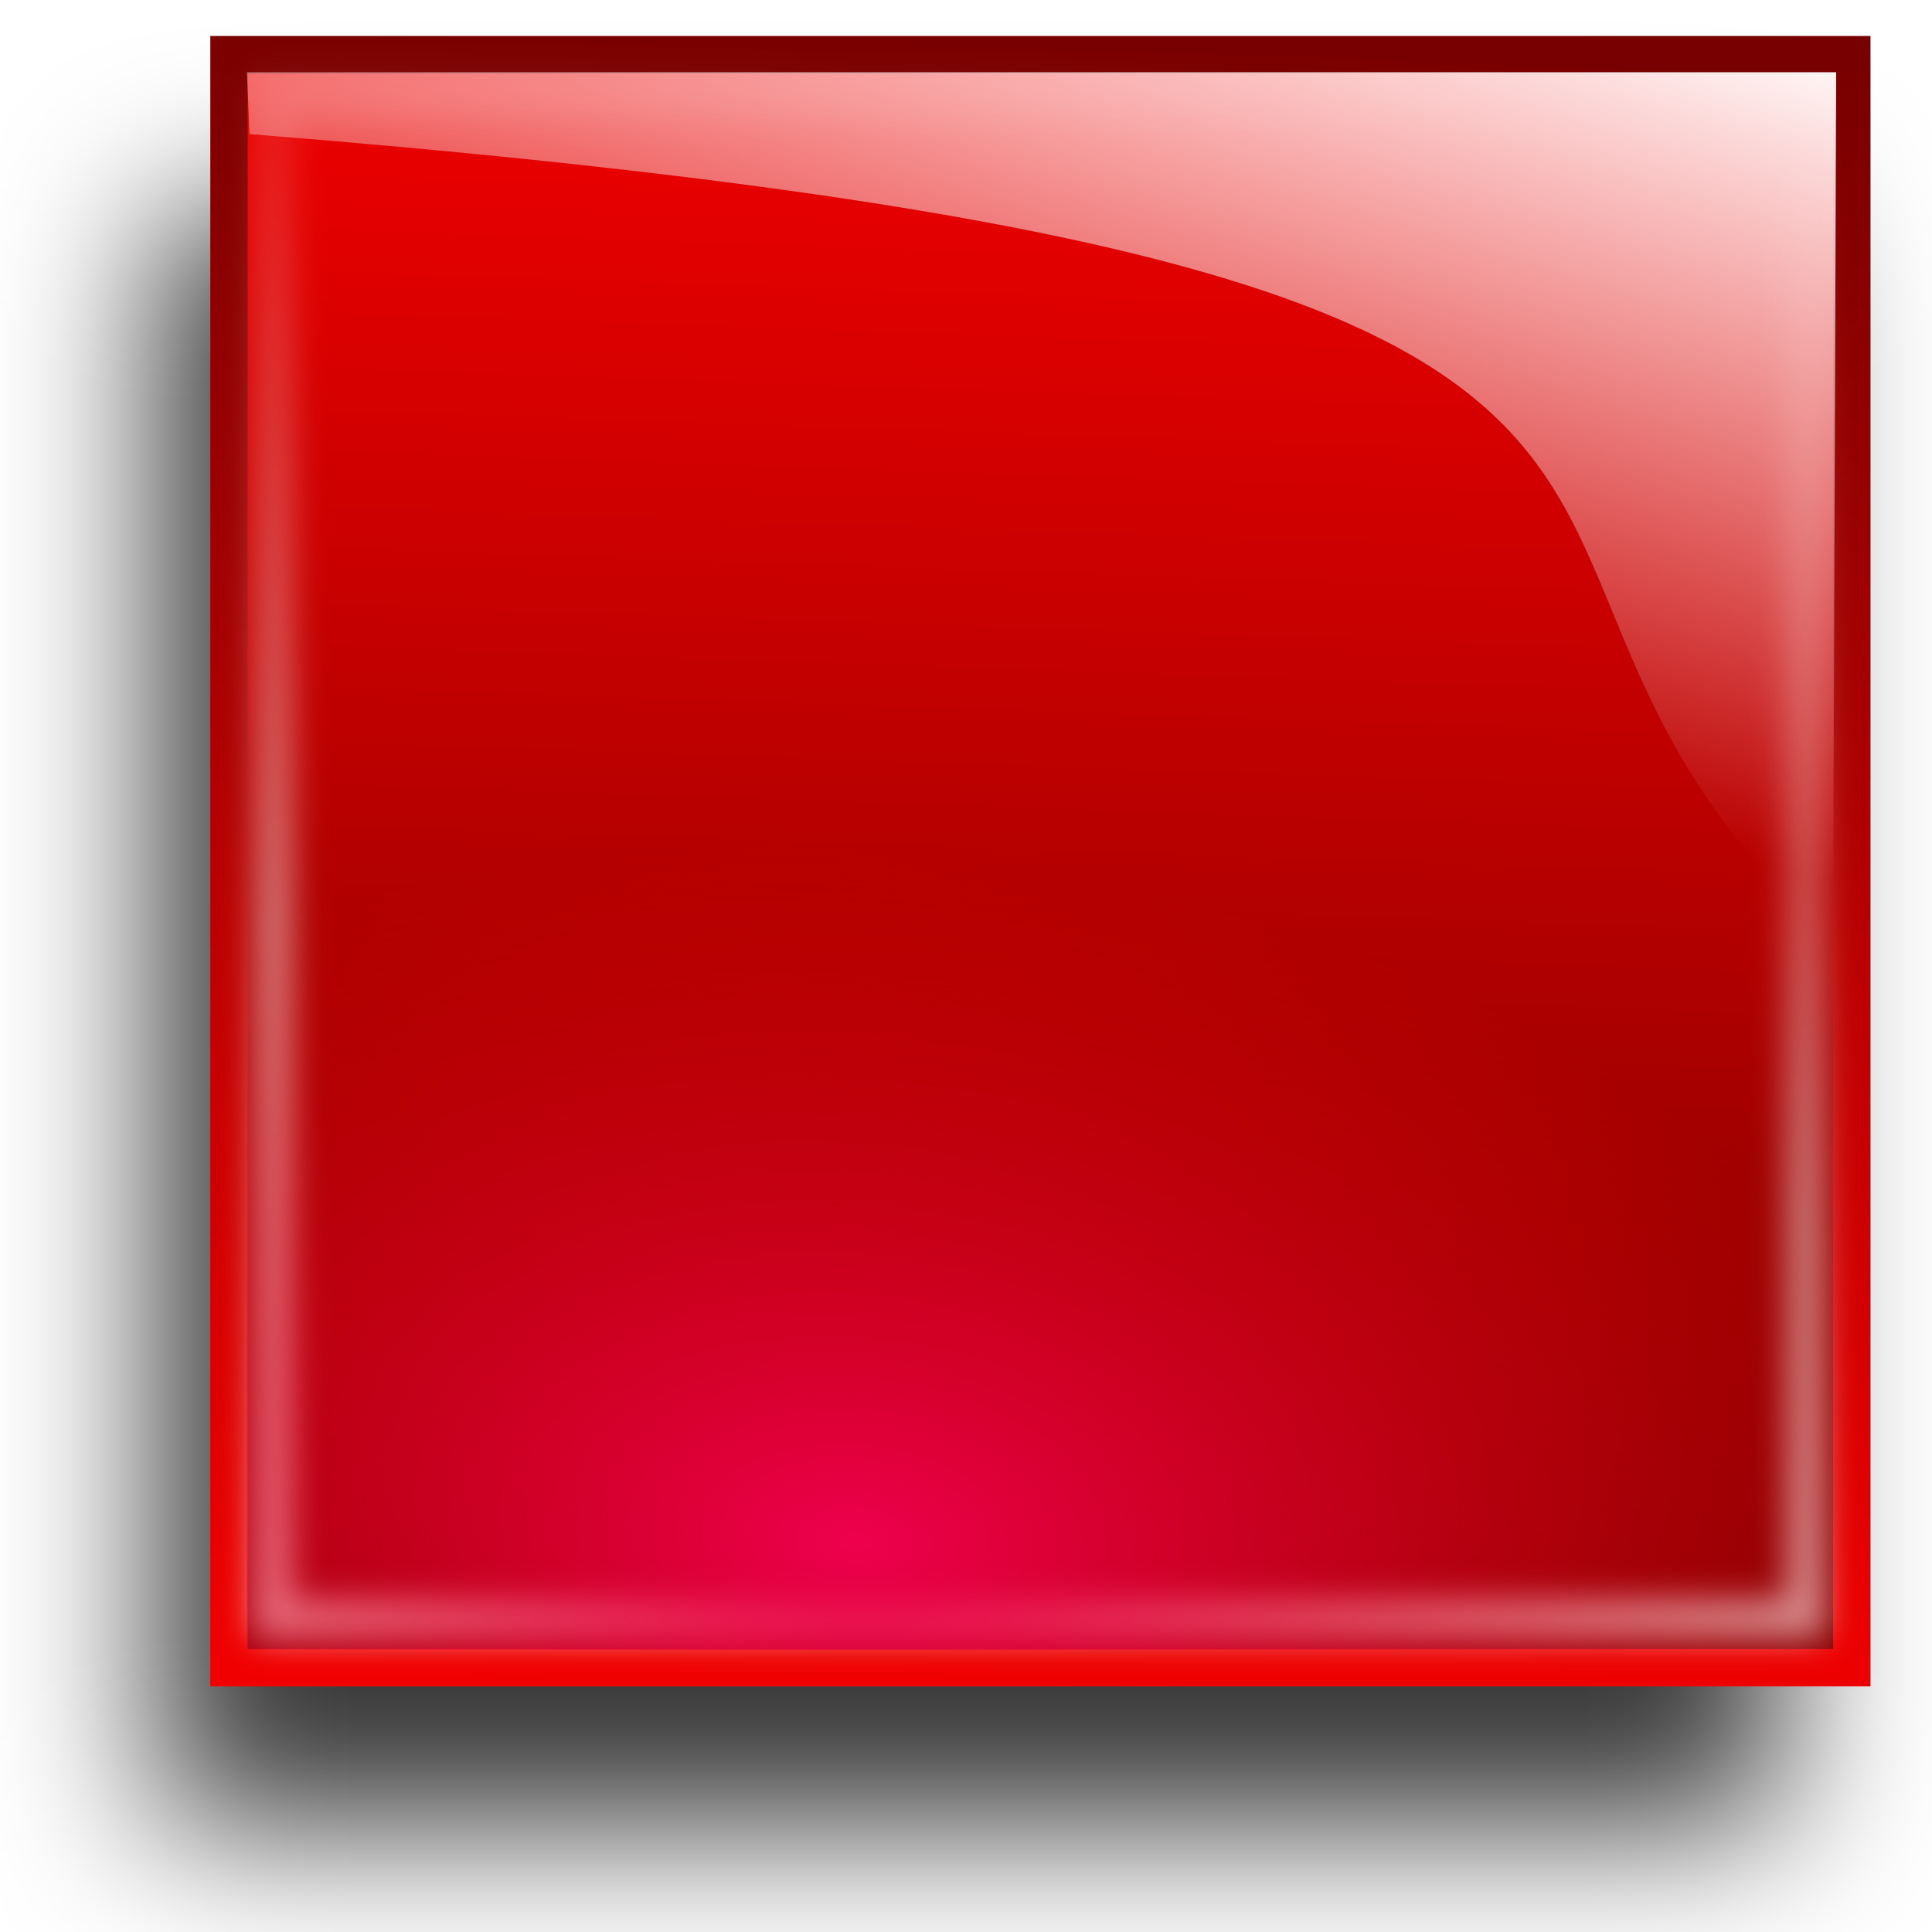
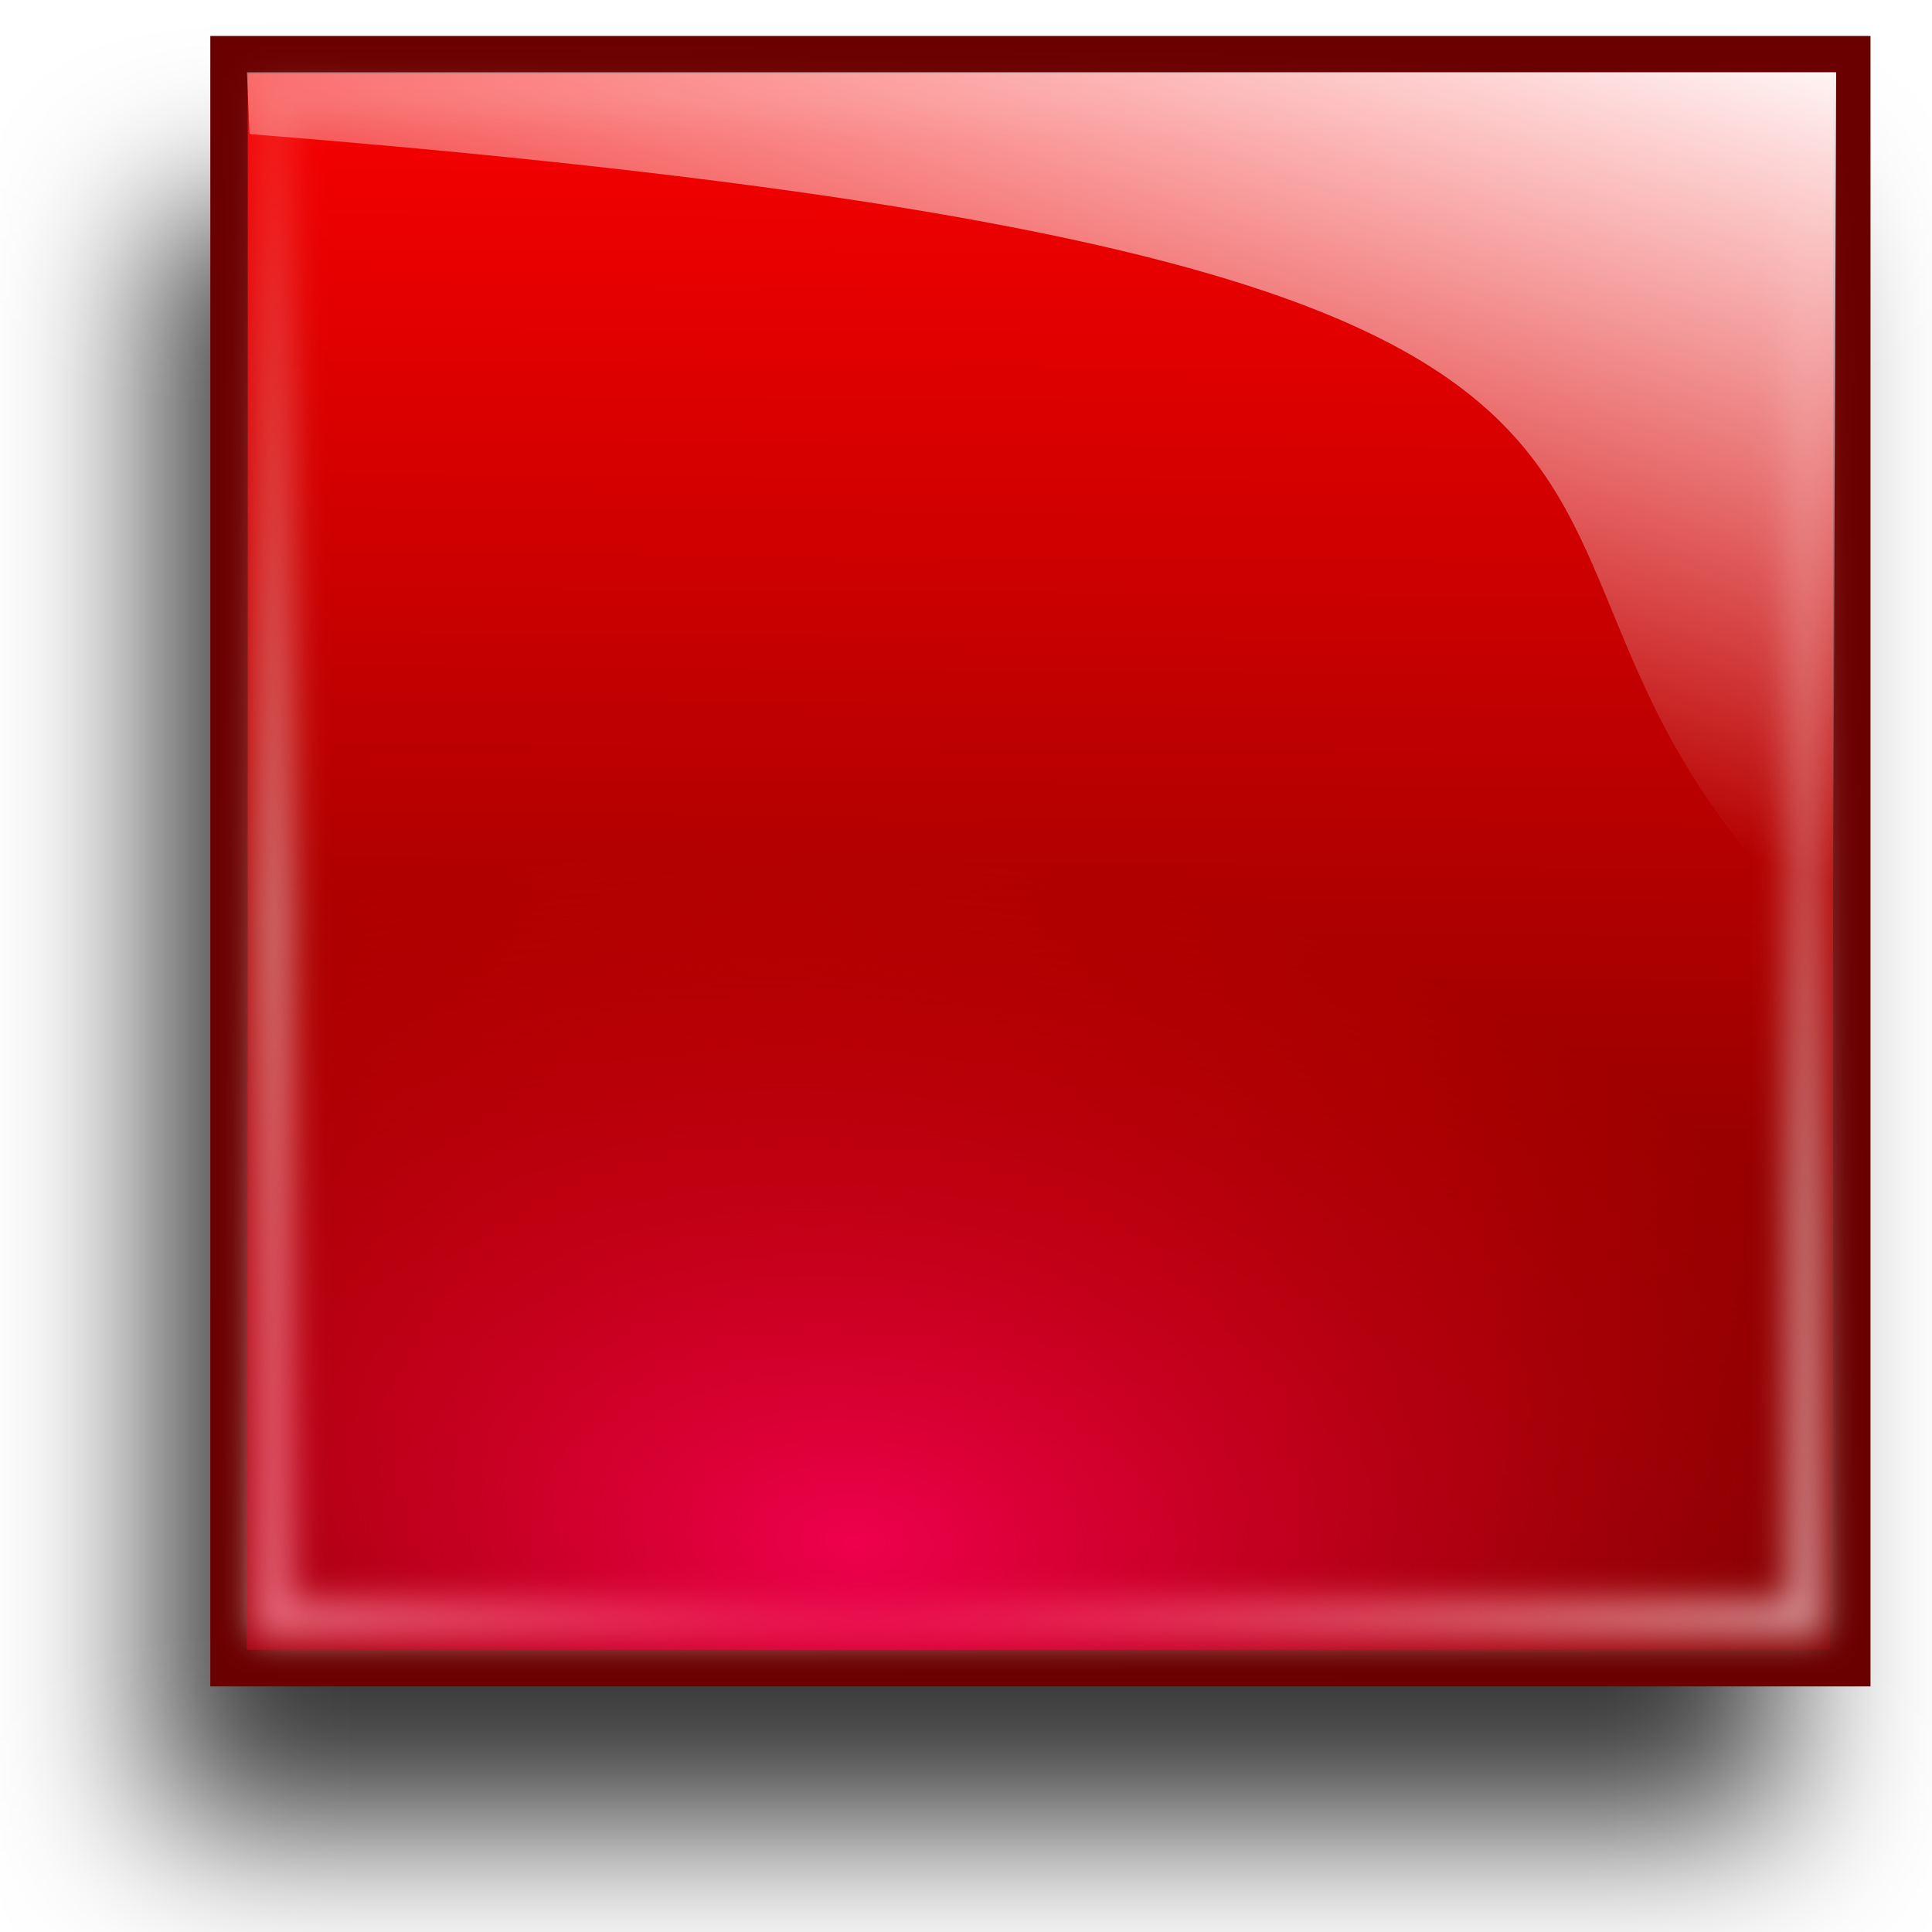
<svg xmlns="http://www.w3.org/2000/svg" xmlns:xlink="http://www.w3.org/1999/xlink" width="620" height="620" id="svg3993" version="1.0">
  <defs id="defs3995">
    <linearGradient id="undershineGradient">
      <stop style="stop-color:#ee004e;stop-opacity:1;" offset="0" id="stop3961" />
      <stop style="stop-color:#ee0000;stop-opacity:0;" offset="1" id="stop3963" />
    </linearGradient>
    <linearGradient id="linearGradient3951">
      <stop style="stop-color:#ff0155;stop-opacity:0" offset="0" id="stop3953" />
      <stop style="stop-color:#ee004e;stop-opacity:0;" offset="1" id="stop3955" />
    </linearGradient>
    <linearGradient id="linearGradient3200">
      <stop style="stop-color:#ffffff;stop-opacity:1;" offset="0" id="stop3202" />
      <stop style="stop-color:#ffffff;stop-opacity:0;" offset="1" id="stop3204" />
    </linearGradient>
    <linearGradient id="diffuseColorGradient">
      <stop id="stop3635" offset="0" style="stop-color:#6b0000;stop-opacity:1;" />
      <stop id="stop3637" offset="1" style="stop-color:#ff0000;stop-opacity:1;" />
    </linearGradient>
-     <linearGradient xlink:href="#diffuseColorGradient" id="linearGradient3845" x1="150.821" y1="-0.133" x2="37.27" y2="613.636" gradientUnits="userSpaceOnUse" gradientTransform="matrix(5.665239,0,0,1.036903,-70.71967,-34.37471)" />
-     <linearGradient xlink:href="#diffuseColorGradient" id="linearGradient3849" x1="37.27" y1="613.636" x2="150.821" y2="-0.133" gradientUnits="userSpaceOnUse" gradientTransform="matrix(5.665239,0,0,1.036903,-70.71967,-34.37471)" />
+     <linearGradient xlink:href="#diffuseColorGradient" id="linearGradient3849" x1="67.225" y1="549.534" x2="88.913" y2="33.964" gradientUnits="userSpaceOnUse" gradientTransform="matrix(5.665239,0,0,1.036903,-70.71967,-34.37471)" />
    <linearGradient xlink:href="#linearGradient3200" id="linearGradient3933" gradientUnits="userSpaceOnUse" x1="445.529" y1="14.009" x2="372.283" y2="264.325" />
    <linearGradient xlink:href="#linearGradient3200" id="linearGradient3943" x1="210.274" y1="738.787" x2="332.34" y2="38.758" gradientUnits="userSpaceOnUse" gradientTransform="translate(25.45584,-36.76955)" />
    <filter id="filter3945">
      <feGaussianBlur stdDeviation="5.361" id="feGaussianBlur3947" />
    </filter>
    <radialGradient xlink:href="#linearGradient3951" id="radialGradient3957" cx="252.633" cy="593.405" fx="252.633" fy="593.405" r="251.023" gradientTransform="matrix(1.43958,0.1217562,-0.07422531,0.8776006,-45.36882,-56.6904)" gradientUnits="userSpaceOnUse" />
    <radialGradient xlink:href="#undershineGradient" id="radialGradient3965" cx="252.63" cy="593.413" fx="252.63" fy="593.413" r="251.523" gradientTransform="matrix(1.436718,0.1215141,-0.07407774,0.875856,-44.72931,-55.60041)" gradientUnits="userSpaceOnUse" />
    <linearGradient xlink:href="#linearGradient3200" id="linearGradient3777" gradientUnits="userSpaceOnUse" x1="445.529" y1="14.009" x2="372.283" y2="264.325" gradientTransform="translate(25.45584,-36.76955)" />
    <filter id="filter3778" x="-0.12" width="1.239" y="-0.12" height="1.241">
      <feGaussianBlur stdDeviation="25.96" id="feGaussianBlur3780" />
    </filter>
+     <linearGradient xlink:href="#diffuseColorGradient" id="linearGradient3784" x1="203.258" y1="595.977" x2="205.699" y2="631.333" gradientUnits="userSpaceOnUse" />
  </defs>
  <g id="layer1">
    <rect style="fill:#000000;fill-opacity:0.784;stroke:none;filter:url(#filter3778)" id="rect3051-88" width="520.771" height="517.64" x="50.742" y="68.438" />
-     <rect style="fill:url(#linearGradient3849);fill-opacity:1;stroke:url(#linearGradient3845);stroke-width:12;stroke-miterlimit:4;stroke-opacity:1;stroke-dasharray:none" id="rect3051" width="520.771" height="517.64" x="73.494" y="17.545" />
+     <rect style="fill:url(#linearGradient3849);fill-opacity:1;stroke:url(#linearGradient3784);stroke-width:12;stroke-miterlimit:4;stroke-opacity:1;stroke-dasharray:none" id="rect3051" width="520.771" height="517.64" x="73.494" y="17.545" />
    <path style="fill:url(#linearGradient3777);fill-opacity:1;stroke:none" d="m 79.248,23.183 509.995,0 -1,279.138 C 440.125,166.556 628.417,86.86 80.076,43.02 z" id="rect3051-8" />
    <rect style="fill:none;stroke:url(#linearGradient3943);stroke-width:12;stroke-miterlimit:4;stroke-dasharray:none;filter:url(#filter3945)" id="rect3935" width="491.445" height="488.617" x="87.868" y="30.788" />
    <rect style="fill:url(#radialGradient3965);fill-opacity:1;stroke:url(#radialGradient3957)" id="rect3949" width="508.046" height="427.021" x="79.196" y="102.398" />
  </g>
</svg>
